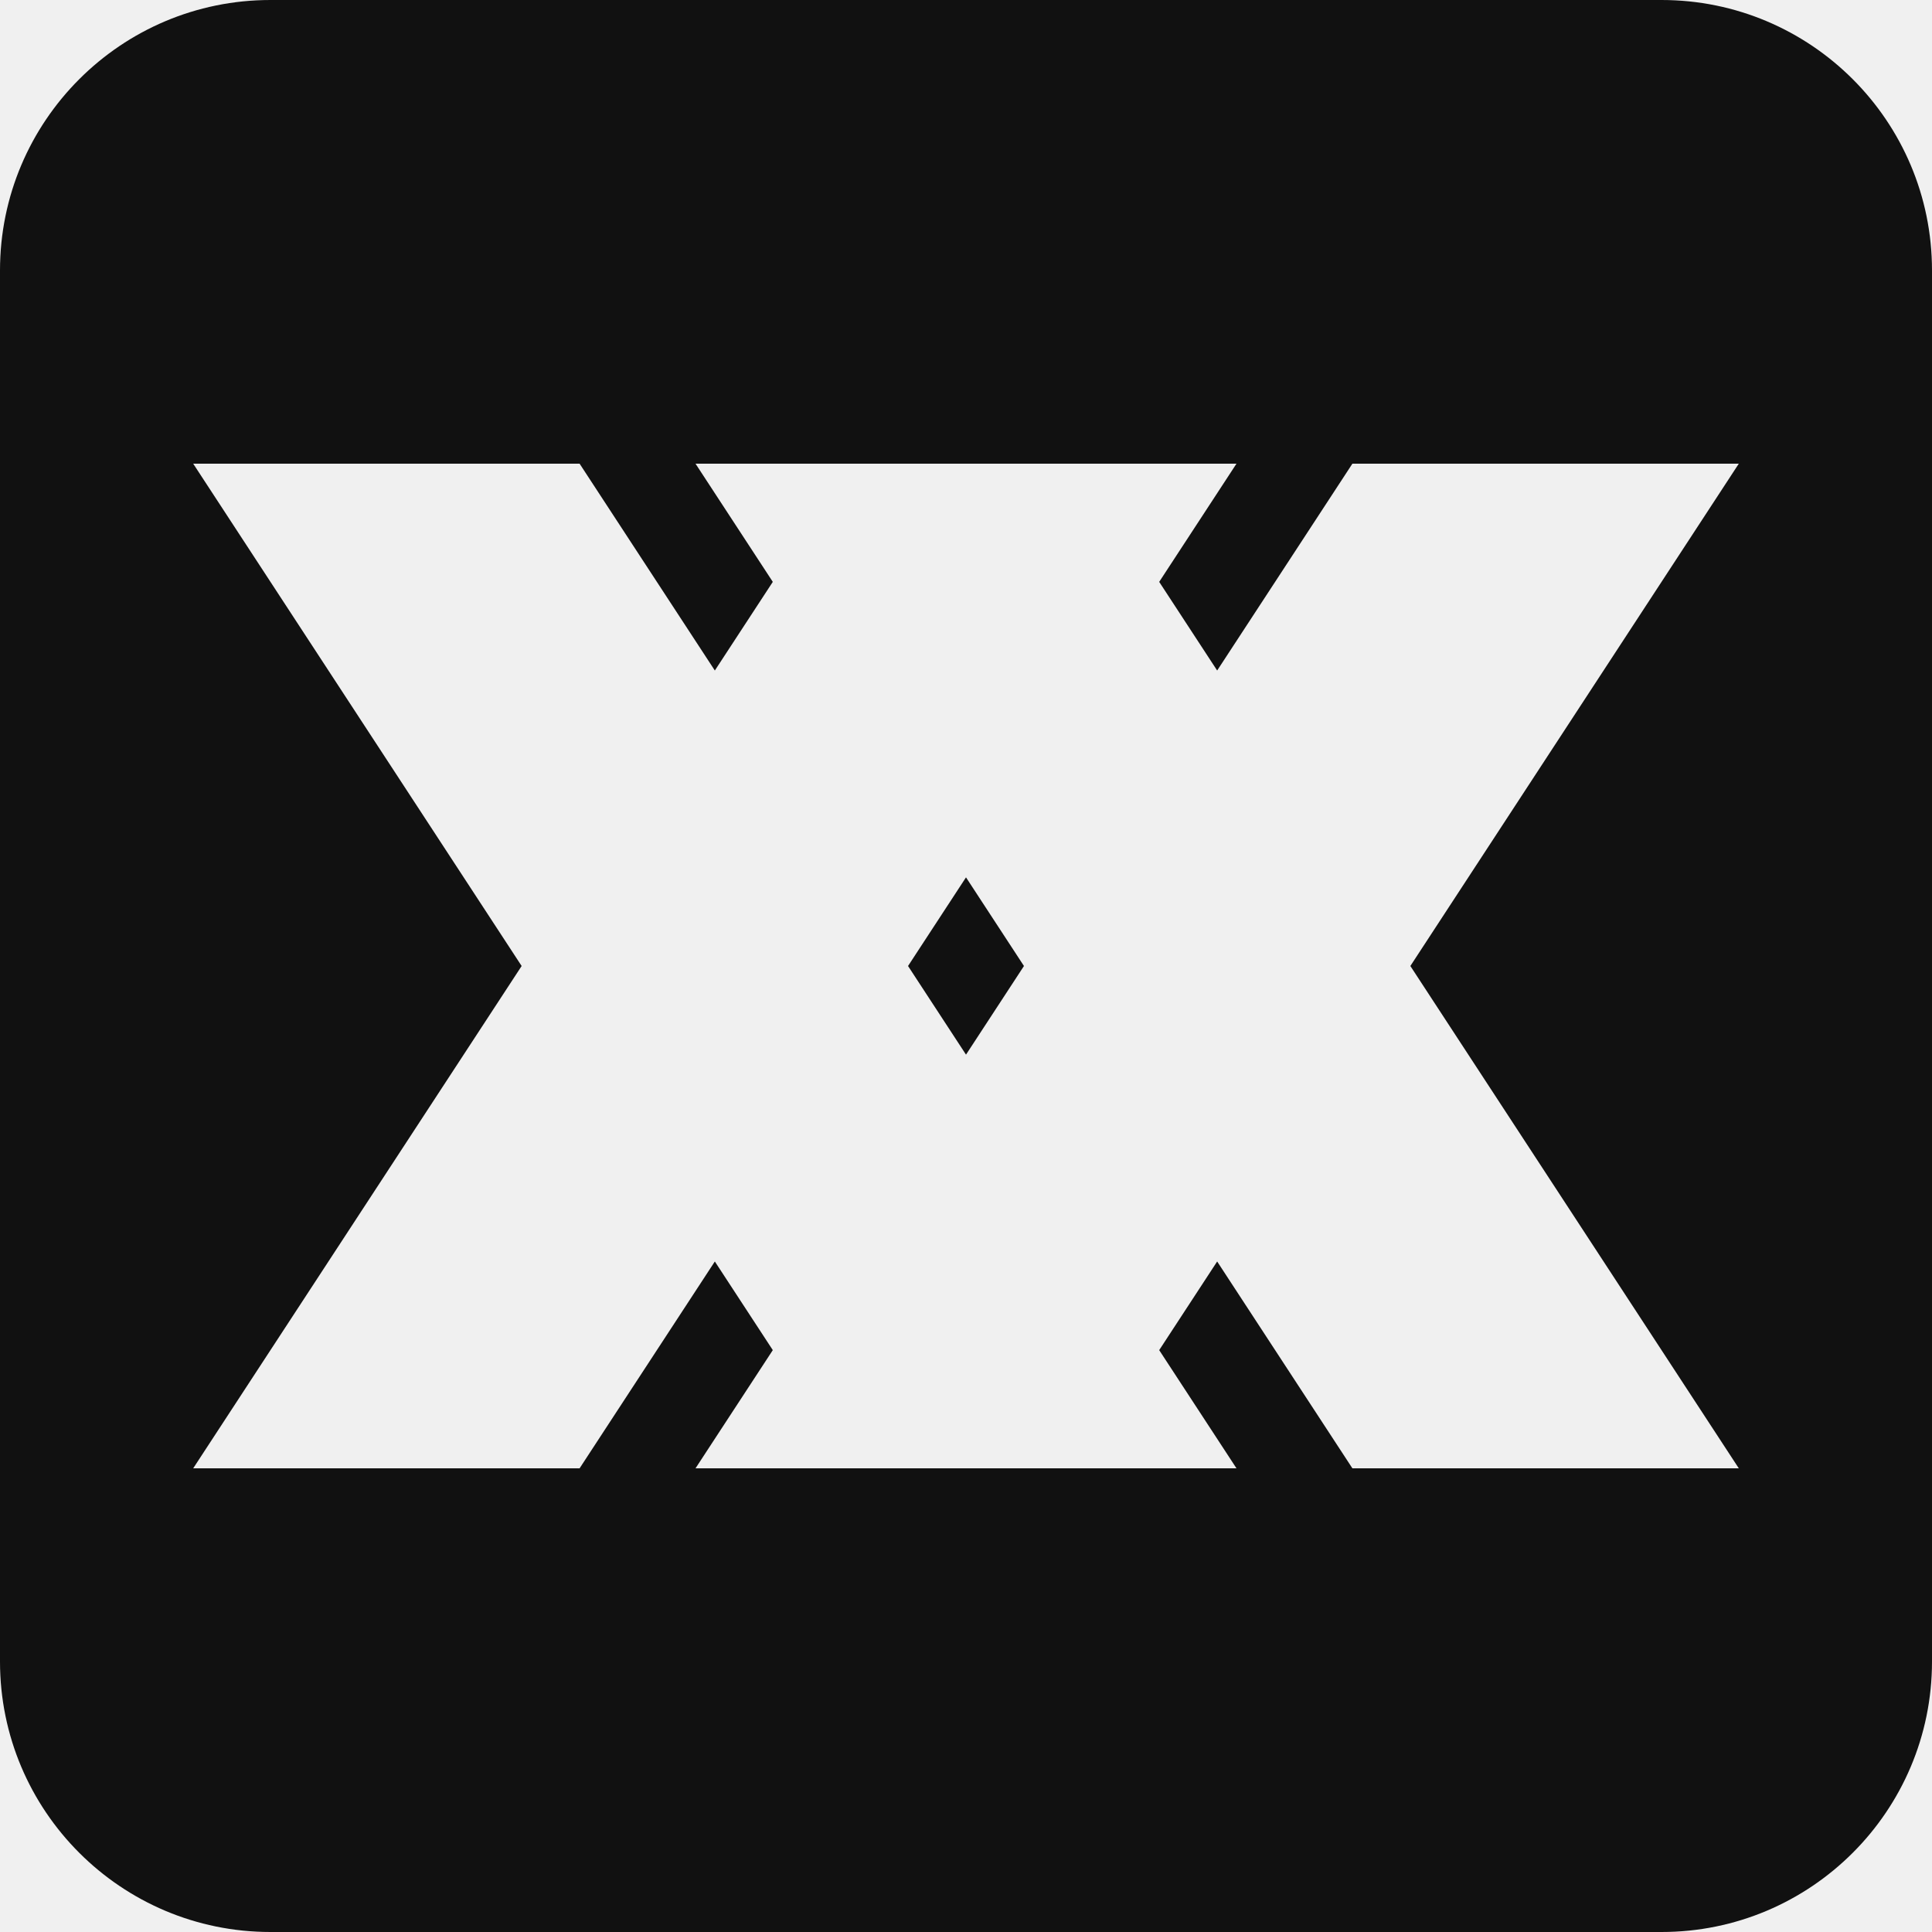
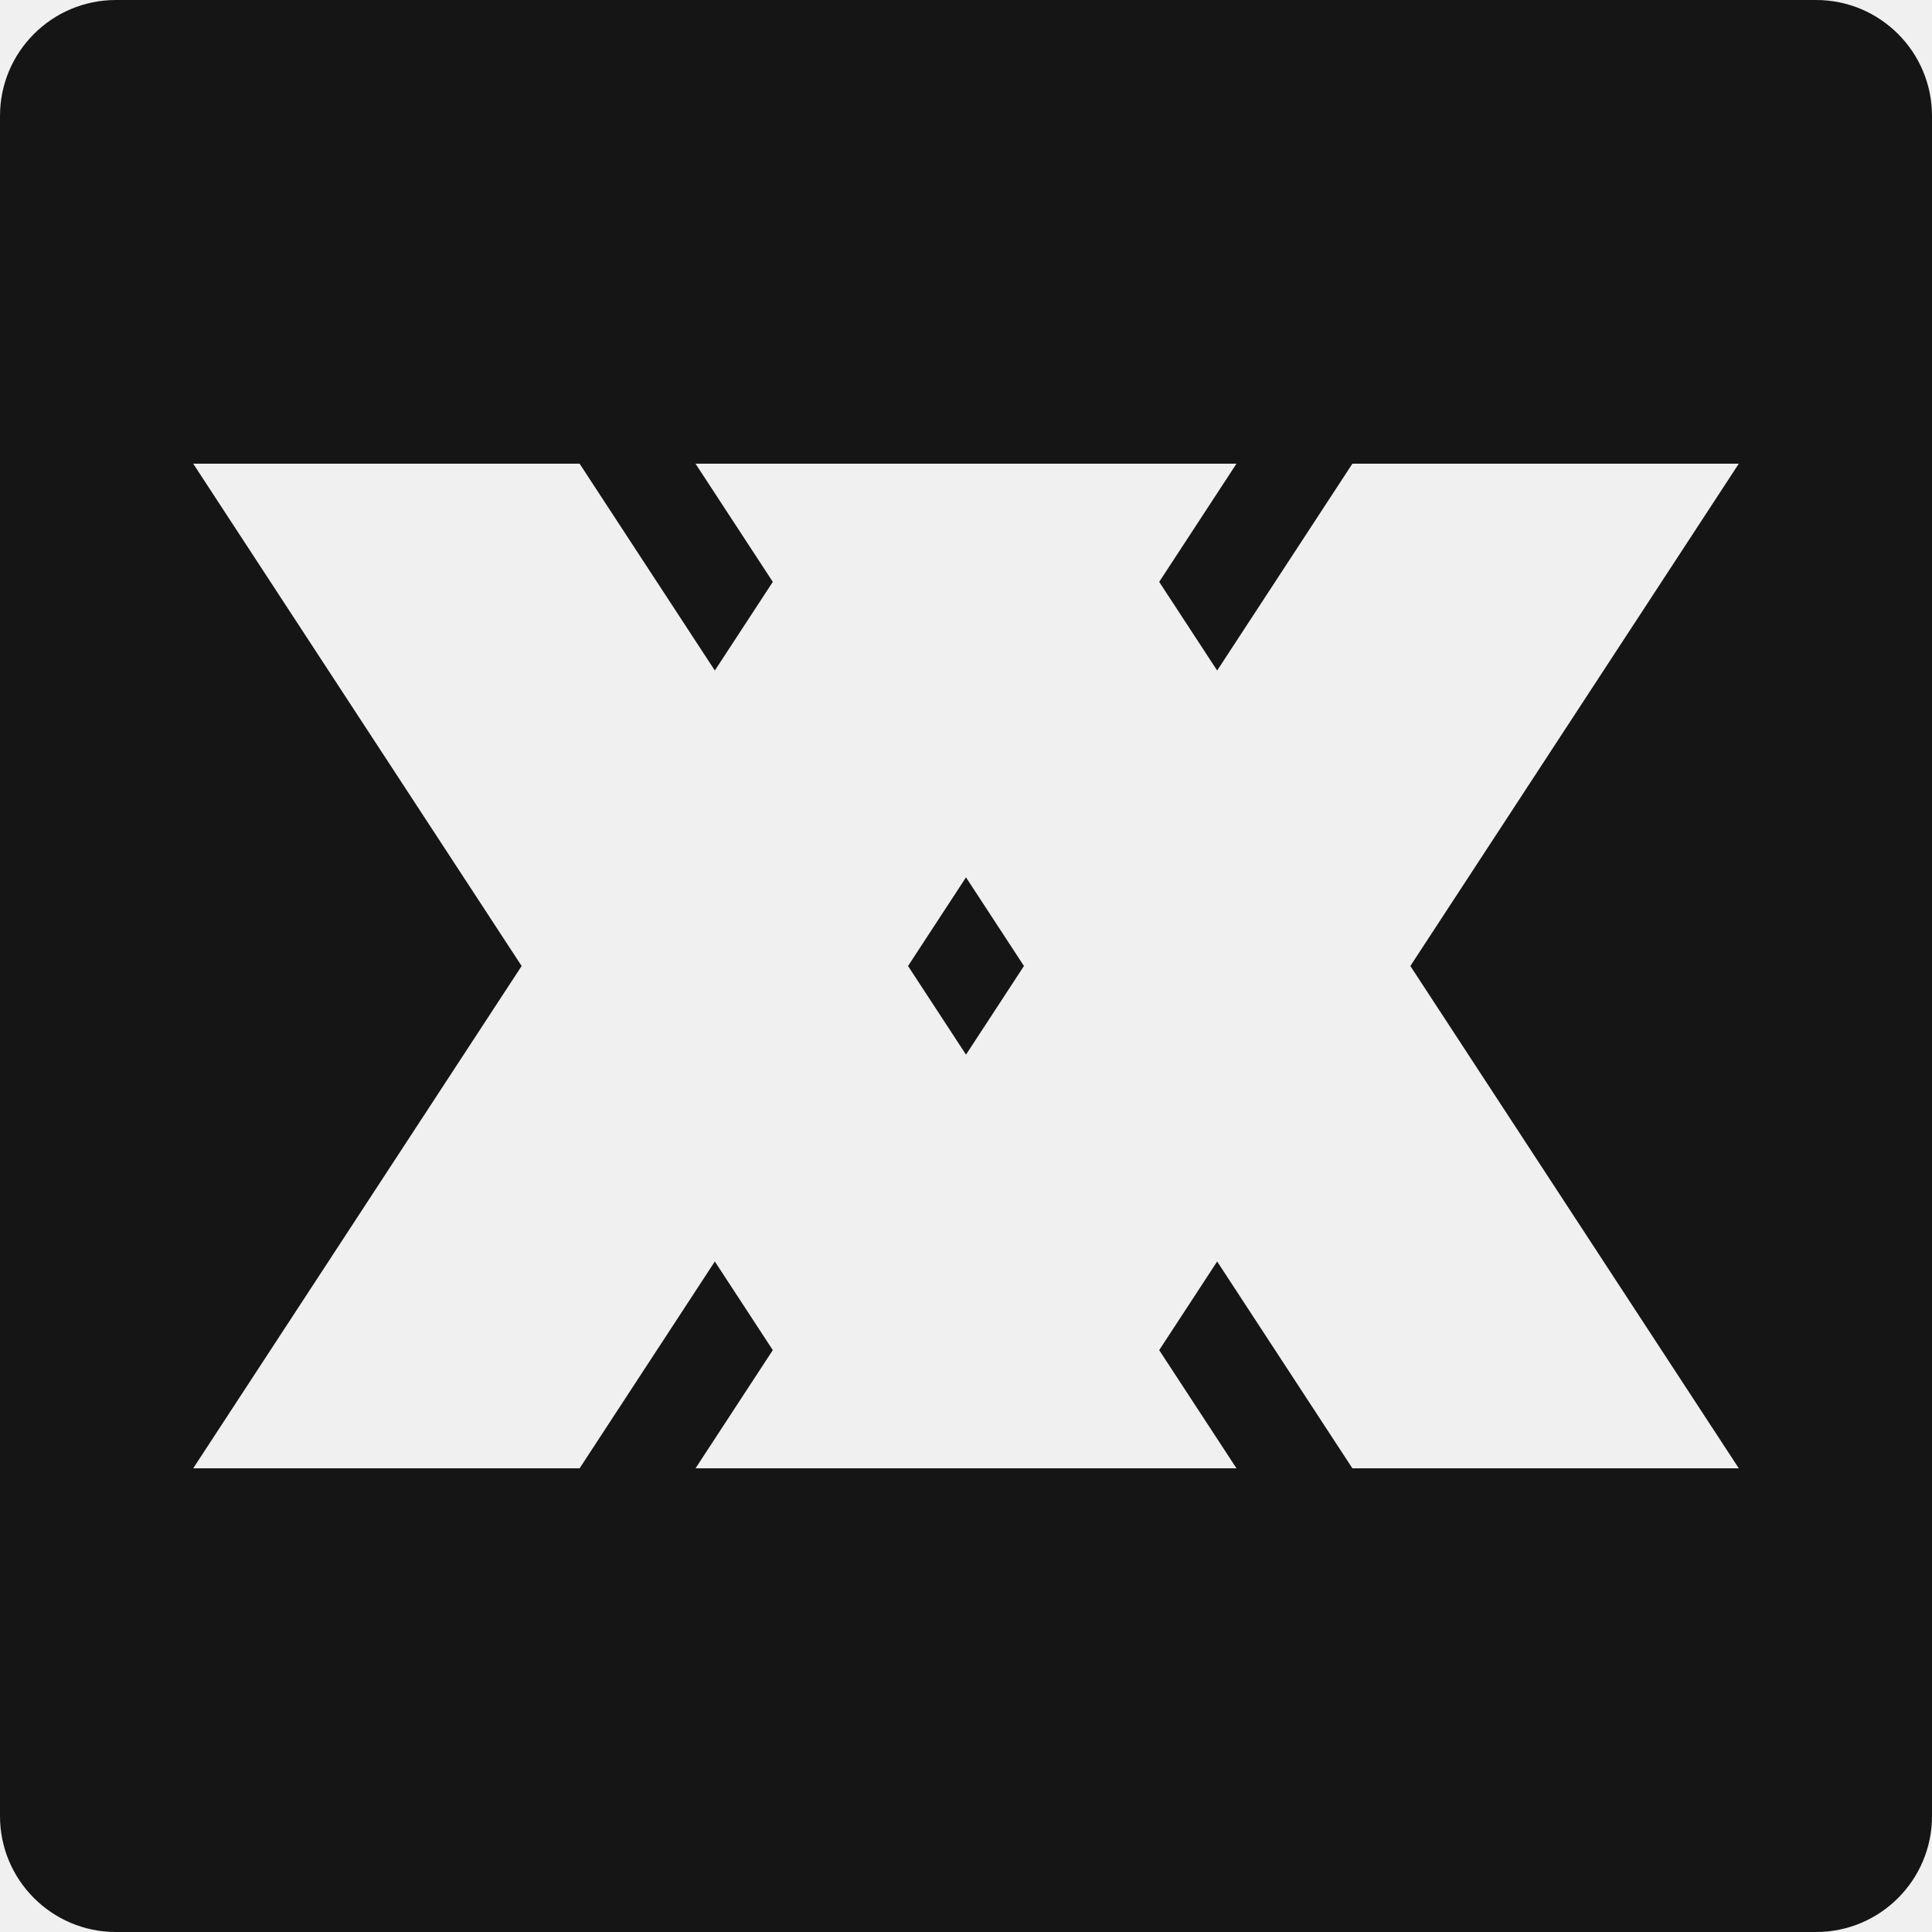
<svg xmlns="http://www.w3.org/2000/svg" viewBox="0 0 100 100" width="100" height="100">
  <defs>
    <mask id="m">
      <rect width="100" height="100" fill="#fff" />
      <path d="M10 24L30 24L64 76L44 76ZM44 24L64 24L30 76L10 76ZM36 24L56 24L90 76L70 76ZM70 24L90 24L56 76L36 76Z" fill="#000" />
    </mask>
  </defs>
-   <rect width="100" height="100" rx="14" fill="#111111" mask="url(#m)" />
+   <rect width="100" height="100" rx="6" fill="#151515" mask="url(#m)" />
</svg>
